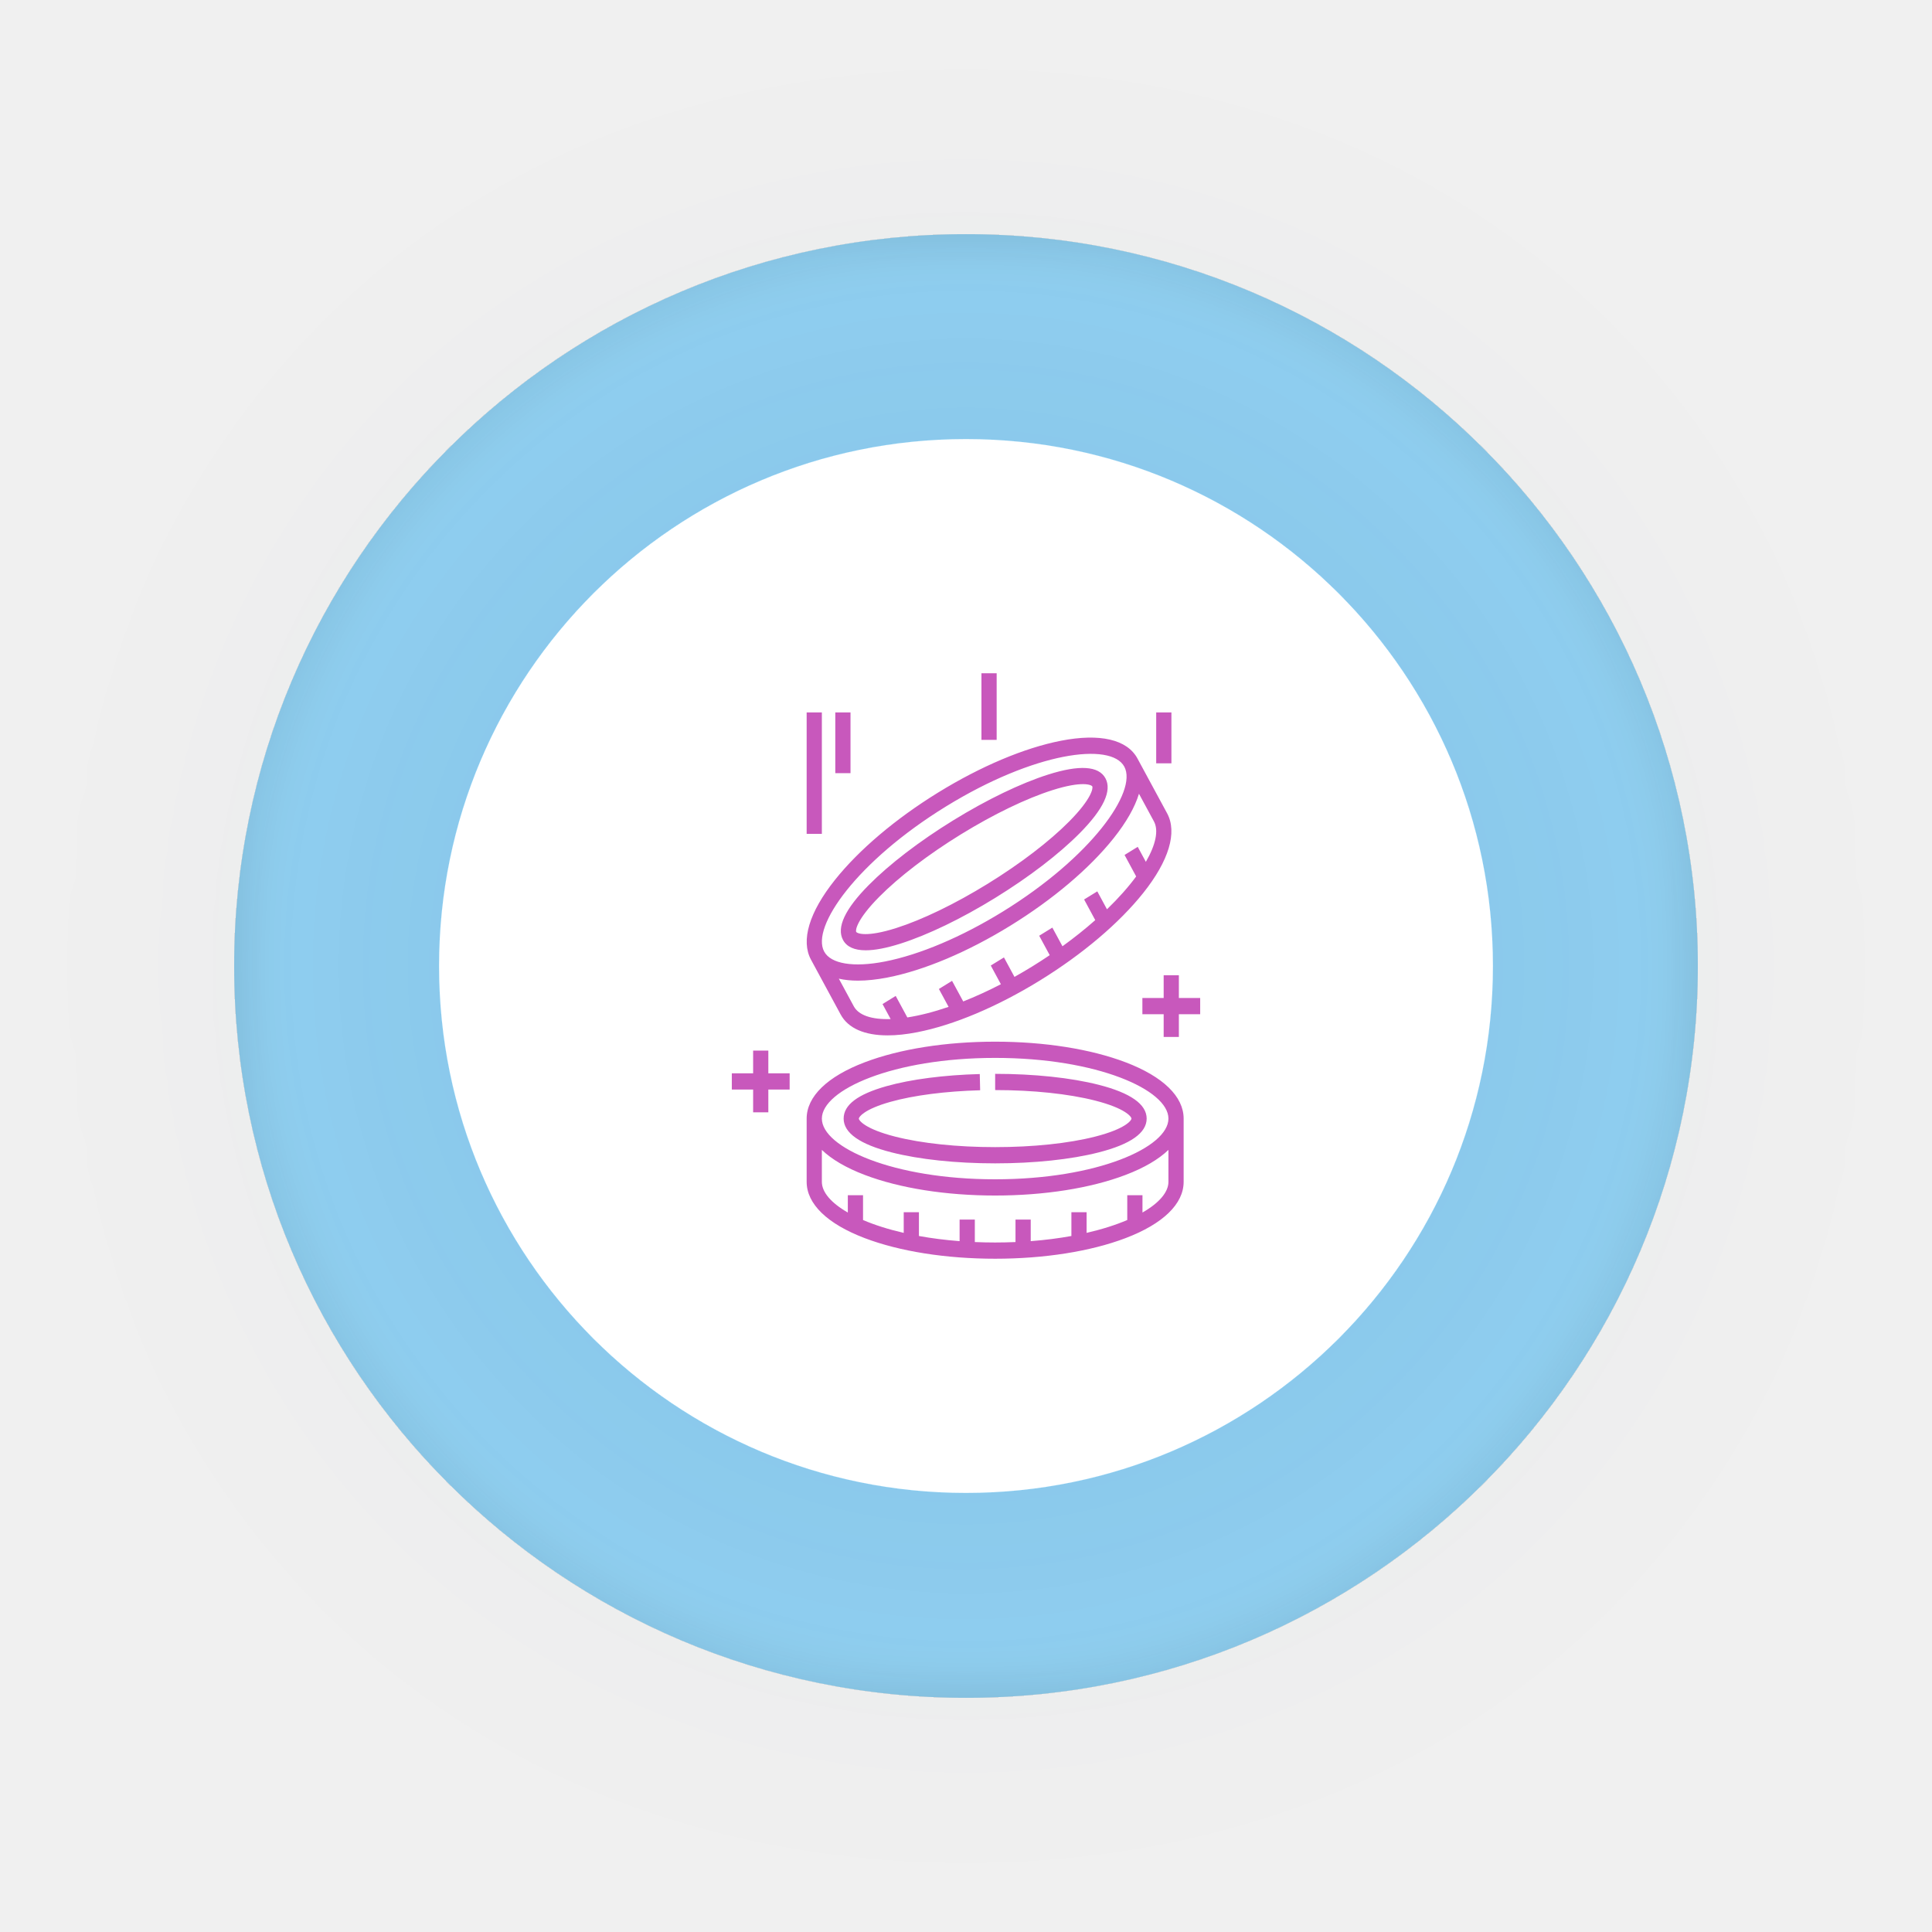
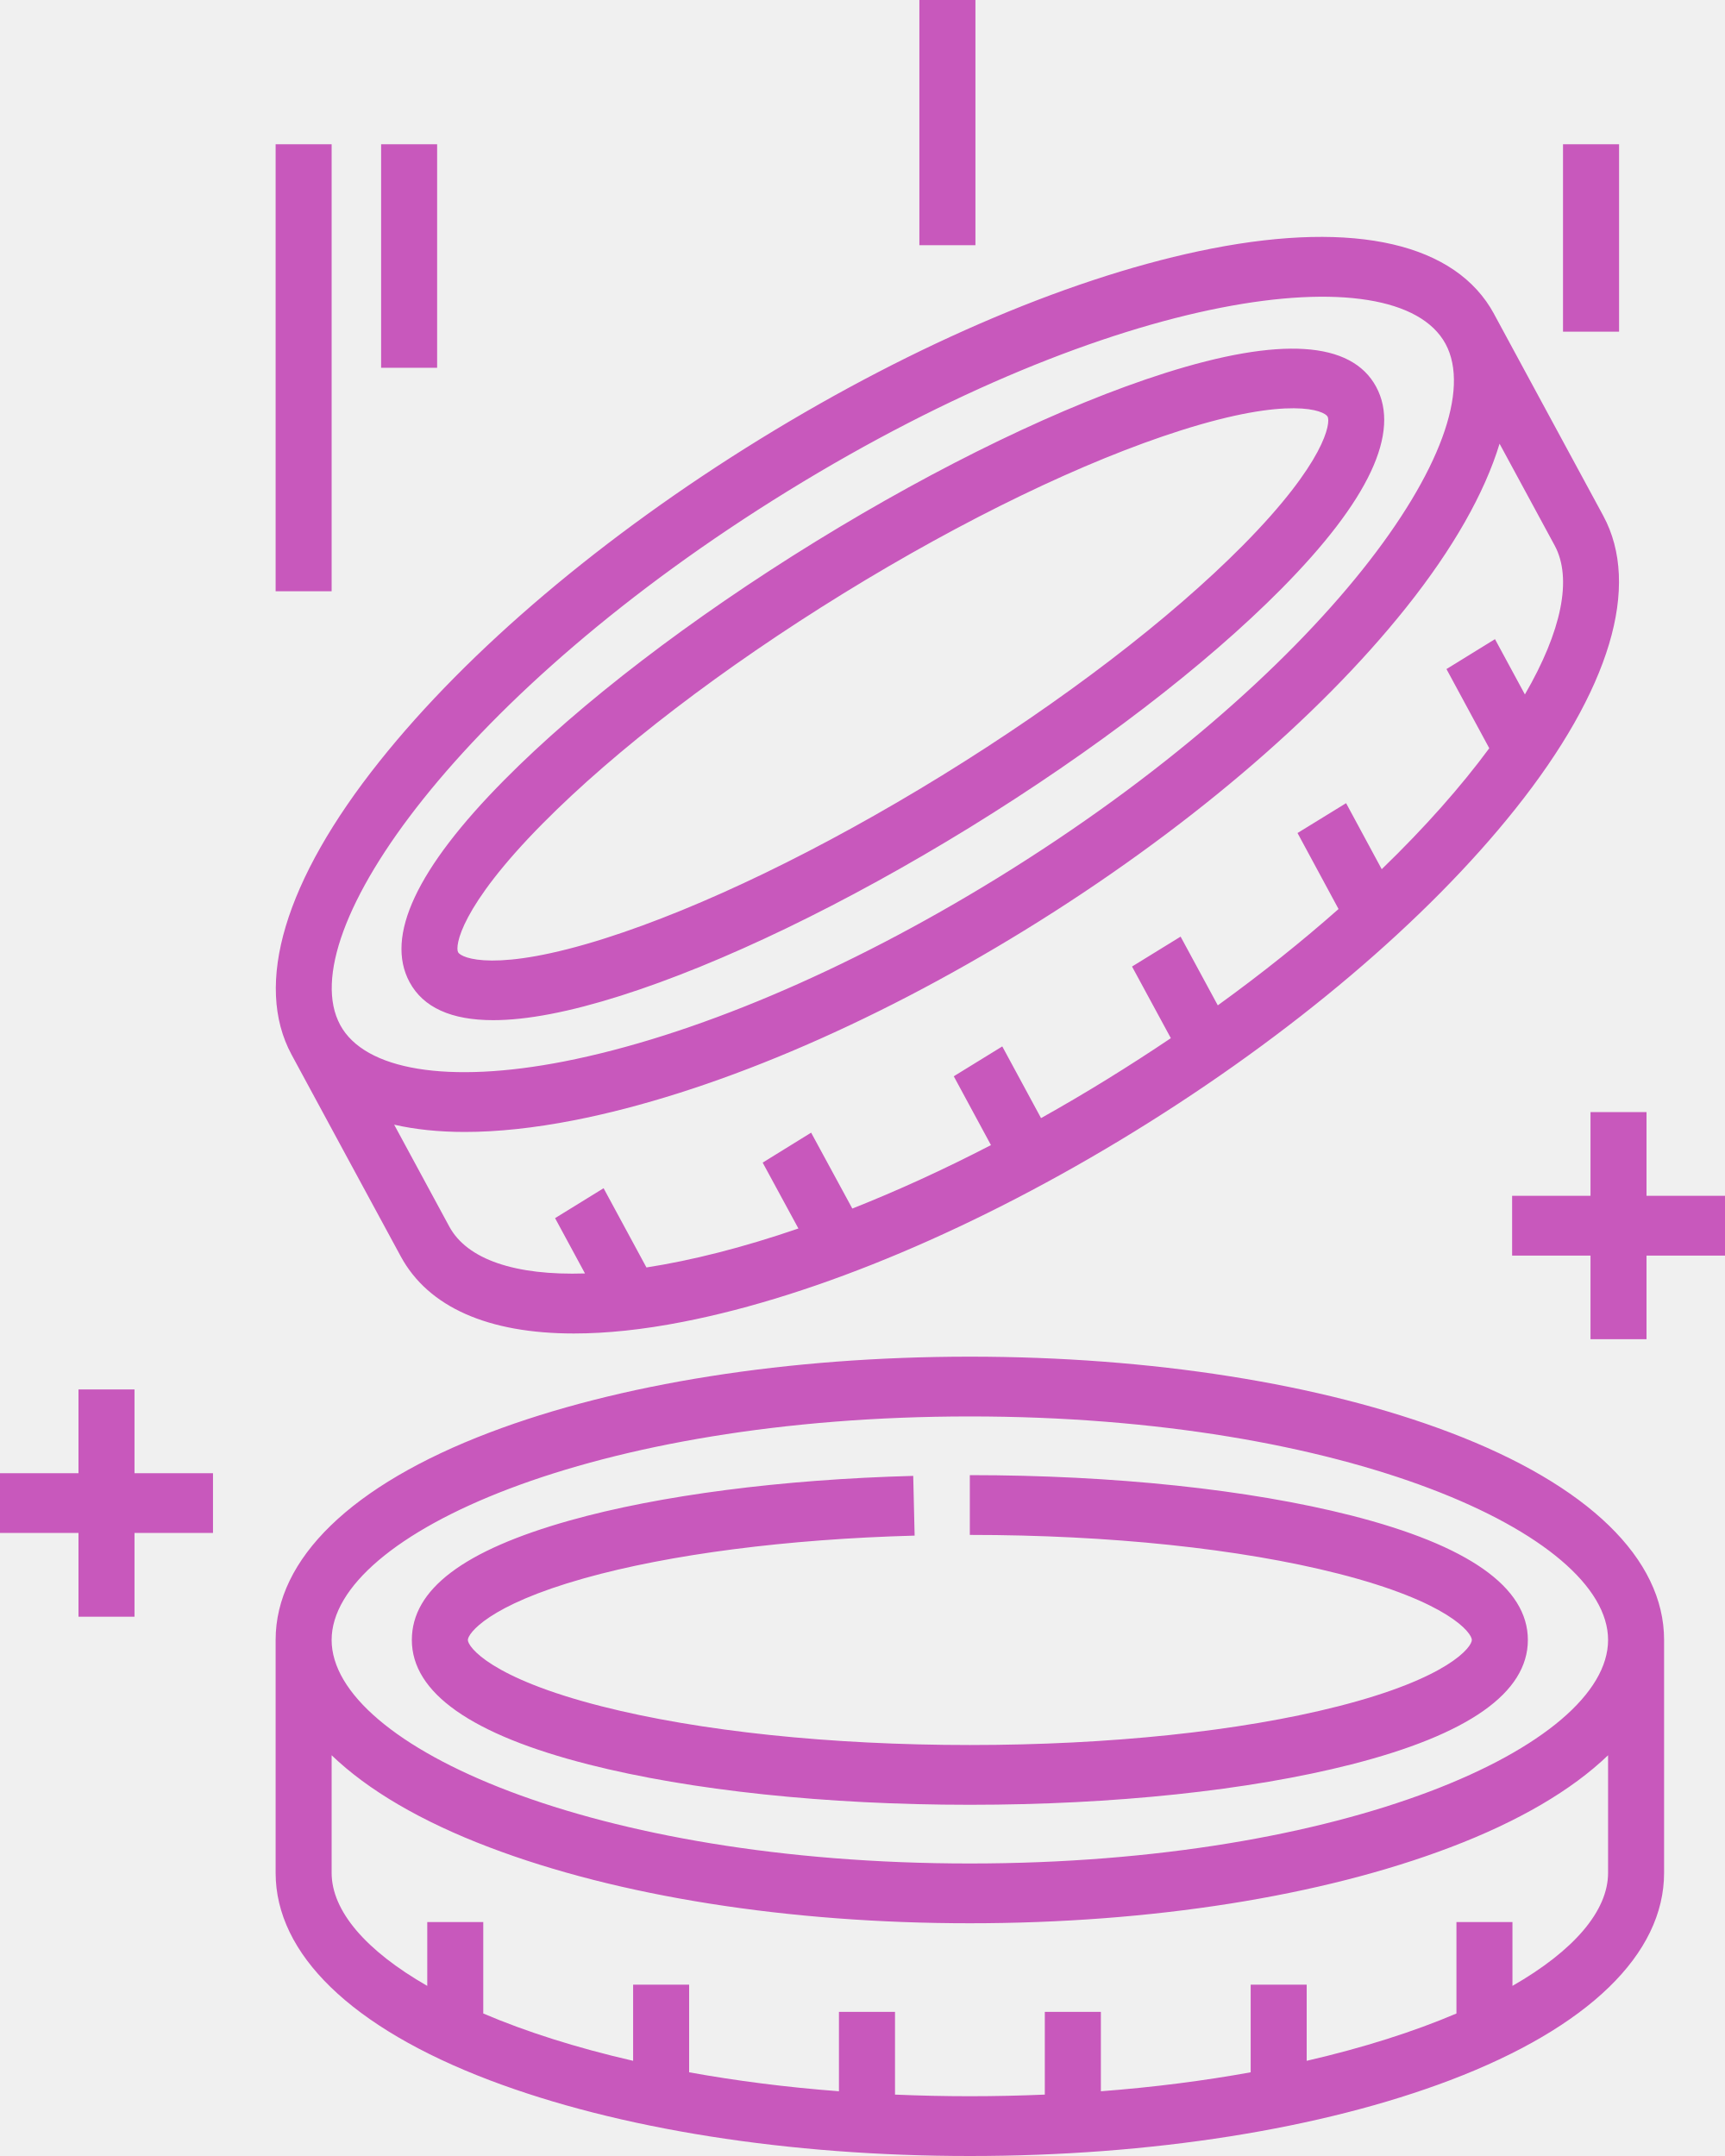
- <svg xmlns="http://www.w3.org/2000/svg" width="132" height="132" viewBox="0 0 132 132" fill="none">
-   <g filter="url(#filter0_i_370_14)">
-     <path d="M116 66C116 93.614 93.614 116 66 116C38.386 116 16 93.614 16 66C16 38.386 38.386 16 66 16C93.614 16 116 38.386 116 66Z" fill="#91D0F2" />
-   </g>
-   <g filter="url(#filter1_d_370_14)">
-     <circle cx="66" cy="66" r="36" fill="white" />
-   </g>
-   <path d="M52.495 73.332H53.951V74.441H52.495V75.995H51.456V74.441H50V73.332H51.456V71.778H52.495V73.332ZM80.87 76.426V80.746C80.87 82.254 79.462 83.619 76.905 84.591C74.516 85.5 71.35 86 67.992 86C64.632 86 61.467 85.5 59.078 84.591C56.521 83.619 55.113 82.254 55.113 80.746V76.426C55.113 74.918 56.521 73.552 59.078 72.579C61.467 71.67 64.633 71.17 67.992 71.17C71.35 71.17 74.516 71.67 76.905 72.579C79.462 73.552 80.87 74.918 80.87 76.426ZM79.831 80.746V78.565C79.159 79.211 78.174 79.791 76.905 80.273C74.516 81.182 71.351 81.682 67.992 81.682C64.632 81.682 61.467 81.182 59.078 80.273C57.809 79.791 56.824 79.211 56.152 78.565V80.746C56.152 81.454 56.787 82.191 57.926 82.844V81.66H58.965V83.356C59.752 83.692 60.686 83.991 61.745 84.234V82.821H62.784V84.447C63.646 84.603 64.576 84.724 65.563 84.799V83.326H66.603V84.861C67.055 84.88 67.518 84.891 67.992 84.891C68.465 84.891 68.929 84.88 69.382 84.861V83.326H70.422V84.799C71.409 84.724 72.339 84.603 73.201 84.447V82.821H74.24V84.234C75.298 83.99 76.231 83.691 77.018 83.356V81.66H78.057V82.844C79.196 82.191 79.831 81.454 79.831 80.746ZM79.831 76.426C79.831 74.465 74.969 72.279 67.992 72.279C61.014 72.279 56.152 74.465 56.152 76.426C56.152 78.388 61.014 80.573 67.992 80.573C74.969 80.573 79.831 78.388 79.831 76.426ZM75.064 74.116C73.169 73.634 70.657 73.368 67.992 73.368V74.477C70.579 74.477 73.005 74.732 74.823 75.195C76.883 75.719 77.304 76.299 77.304 76.426C77.304 76.553 76.883 77.133 74.823 77.657C73.005 78.12 70.579 78.375 67.992 78.375C65.405 78.375 62.979 78.12 61.16 77.657C59.1 77.133 58.679 76.553 58.679 76.426C58.679 76.312 59.045 75.785 60.836 75.282C62.427 74.835 64.604 74.554 66.967 74.49L66.941 73.382C64.5 73.447 62.238 73.741 60.571 74.209C58.598 74.764 57.64 75.489 57.64 76.426C57.64 77.405 58.743 78.182 60.919 78.736C62.815 79.218 65.326 79.484 67.991 79.484C70.657 79.484 73.169 79.219 75.064 78.736C77.24 78.182 78.343 77.405 78.343 76.426C78.343 75.447 77.24 74.67 75.064 74.116ZM57.042 60.123C58.685 58.061 61.191 55.938 64.1 54.146C67.01 52.354 69.986 51.098 72.48 50.611C75.15 50.089 77.01 50.52 77.716 51.825L77.716 51.826L77.716 51.826C78.055 52.45 78.393 53.076 78.731 53.702C79.067 54.323 79.403 54.945 79.74 55.566C80.447 56.871 79.867 58.806 78.108 61.012C76.465 63.074 73.958 65.197 71.05 66.989C68.14 68.781 65.164 70.037 62.669 70.524C61.93 70.669 61.253 70.74 60.645 70.74C59.058 70.74 57.944 70.254 57.434 69.309C57.095 68.685 56.757 68.059 56.418 67.433C56.082 66.812 55.746 66.19 55.41 65.569L55.41 65.569L55.41 65.569C54.703 64.263 55.283 62.329 57.042 60.123ZM77.831 54.256C77.827 54.248 77.822 54.24 77.818 54.232C77.539 55.15 76.957 56.178 76.084 57.273C74.441 59.334 71.935 61.456 69.026 63.248C66.115 65.041 63.139 66.297 60.645 66.785C59.906 66.929 59.229 67.001 58.621 67.001C58.14 67.001 57.703 66.955 57.312 66.866C57.314 66.871 57.316 66.875 57.319 66.879C57.657 67.504 57.995 68.13 58.334 68.754C58.666 69.368 59.56 69.668 60.852 69.626L60.297 68.6L61.197 68.045L61.992 69.514C62.831 69.385 63.78 69.146 64.811 68.792L64.148 67.57L65.047 67.014L65.811 68.422C66.631 68.098 67.492 67.706 68.383 67.245L67.693 65.968L68.593 65.414L69.312 66.744C69.714 66.519 70.12 66.281 70.53 66.028C70.94 65.775 71.336 65.519 71.72 65.26L71.001 63.932L71.9 63.377L72.591 64.652C73.41 64.06 74.158 63.46 74.831 62.865L74.07 61.455L74.971 60.901L75.632 62.126C76.435 61.35 77.103 60.593 77.627 59.882L76.833 58.413L77.733 57.858L78.288 58.884C78.968 57.711 79.172 56.734 78.84 56.12C78.503 55.5 78.167 54.878 77.831 54.256ZM56.31 65.014L56.31 65.014C56.766 65.859 58.317 66.112 60.458 65.694C62.838 65.228 65.696 64.018 68.506 62.288C74.547 58.565 77.734 54.079 76.816 52.38C75.897 50.682 70.662 51.385 64.62 55.107C58.578 58.83 55.391 63.316 56.31 65.014ZM57.598 64.222C57.139 63.373 57.73 62.111 59.355 60.471C60.769 59.042 62.82 57.471 65.129 56.048L65.129 56.048C67.439 54.626 69.74 53.516 71.606 52.923C73.75 52.242 75.069 52.327 75.528 53.175C75.986 54.022 75.395 55.283 73.771 56.924C72.356 58.353 70.305 59.923 67.997 61.346C65.688 62.769 63.388 63.878 61.52 64.472C60.565 64.775 59.774 64.927 59.149 64.927C58.371 64.927 57.852 64.692 57.598 64.222ZM58.498 63.667C58.557 63.776 59.194 64.054 61.224 63.409C63.016 62.839 65.237 61.766 67.477 60.386C69.717 59.005 71.699 57.489 73.057 56.118C74.594 54.565 74.687 53.839 74.628 53.73C74.568 53.619 73.932 53.342 71.903 53.986C70.112 54.555 67.891 55.628 65.649 57.008C63.408 58.39 61.427 59.905 60.069 61.276C58.531 62.83 58.439 63.557 58.498 63.667ZM56.152 48.676H55.113V56.971H56.152V48.676ZM58.109 48.676H57.07V52.824H58.109V48.676ZM80.035 48.676H78.995V52.154H80.035V48.676ZM68.095 46H67.055V50.549H68.095V46ZM80.544 68.186V66.632H79.505V68.186H78.051V69.295H79.505V70.847H80.544V69.295H82V68.186H80.544Z" fill="#C858BC" />
-   <defs>
-     <filter id="filter0_i_370_14" x="16" y="16" width="100" height="100" filterUnits="userSpaceOnUse" color-interpolation-filters="sRGB">
-       <feFlood flood-opacity="0" result="BackgroundImageFix" />
-       <feBlend mode="normal" in="SourceGraphic" in2="BackgroundImageFix" result="shape" />
-       <feColorMatrix in="SourceAlpha" type="matrix" values="0 0 0 0 0 0 0 0 0 0 0 0 0 0 0 0 0 0 127 0" result="hardAlpha" />
-       <feOffset />
-       <feGaussianBlur stdDeviation="2" />
-       <feComposite in2="hardAlpha" operator="arithmetic" k2="-1" k3="1" />
-       <feColorMatrix type="matrix" values="0 0 0 0 0 0 0 0 0 0 0 0 0 0 0 0 0 0 0.1 0" />
-       <feBlend mode="normal" in2="shape" result="effect1_innerShadow_370_14" />
-     </filter>
-     <filter id="filter1_d_370_14" x="0" y="0" width="132" height="132" filterUnits="userSpaceOnUse" color-interpolation-filters="sRGB">
-       <feFlood flood-opacity="0" result="BackgroundImageFix" />
-       <feColorMatrix in="SourceAlpha" type="matrix" values="0 0 0 0 0 0 0 0 0 0 0 0 0 0 0 0 0 0 127 0" result="hardAlpha" />
-       <feOffset />
-       <feGaussianBlur stdDeviation="15" />
-       <feComposite in2="hardAlpha" operator="out" />
-       <feColorMatrix type="matrix" values="0 0 0 0 0.032 0 0 0 0 0.193 0 0 0 0 0.334 0 0 0 0.1 0" />
-       <feBlend mode="normal" in2="BackgroundImageFix" result="effect1_dropShadow_370_14" />
-       <feBlend mode="normal" in="SourceGraphic" in2="effect1_dropShadow_370_14" result="shape" />
-     </filter>
-   </defs>
+ <svg xmlns="http://www.w3.org/2000/svg" width="32" height="40" viewBox="0 0 32 40" fill="none">
+   <path d="M2.495 27.332H3.951V28.441H2.495V29.995H1.456V28.441H0V27.332H1.456V25.778H2.495V27.332ZM30.87 30.426V34.746C30.87 36.254 29.462 37.619 26.905 38.592C24.516 39.5 21.351 40 17.991 40C14.632 40 11.467 39.5 9.078 38.592C6.521 37.619 5.113 36.254 5.113 34.746V30.426C5.113 28.919 6.521 27.552 9.078 26.579C11.467 25.67 14.633 25.17 17.991 25.17C21.35 25.17 24.516 25.67 26.905 26.579C29.462 27.552 30.87 28.919 30.87 30.426ZM29.831 34.746V32.565C29.159 33.211 28.174 33.791 26.905 34.273C24.516 35.182 21.351 35.682 17.991 35.682C14.632 35.682 11.466 35.182 9.078 34.273C7.809 33.791 6.824 33.211 6.152 32.565V34.746C6.152 35.454 6.787 36.191 7.926 36.844V35.66H8.965V37.356C9.752 37.692 10.686 37.991 11.745 38.234V36.821H12.784V38.447C13.646 38.603 14.576 38.724 15.563 38.799V37.326H16.603V38.861C17.055 38.88 17.518 38.891 17.991 38.891C18.465 38.891 18.929 38.88 19.382 38.861V37.326H20.422V38.799C21.409 38.724 22.339 38.603 23.201 38.447V36.821H24.24V38.234C25.298 37.99 26.232 37.691 27.018 37.356V35.66H28.057V36.844C29.196 36.191 29.831 35.454 29.831 34.746ZM29.831 30.426C29.831 28.465 24.968 26.279 17.991 26.279C11.014 26.279 6.152 28.465 6.152 30.426C6.152 32.388 11.014 34.573 17.991 34.573C24.968 34.573 29.831 32.388 29.831 30.426ZM25.064 28.116C23.169 27.634 20.657 27.368 17.991 27.368V28.477C20.579 28.477 23.005 28.732 24.823 29.195C26.883 29.719 27.304 30.299 27.304 30.426C27.304 30.553 26.883 31.133 24.823 31.657C23.005 32.12 20.579 32.375 17.991 32.375C15.405 32.375 12.979 32.12 11.16 31.657C9.1 31.133 8.679 30.553 8.679 30.426C8.679 30.312 9.045 29.785 10.836 29.282C12.427 28.835 14.604 28.554 16.967 28.49L16.941 27.382C14.5 27.447 12.238 27.741 10.571 28.209C8.598 28.764 7.64 29.489 7.64 30.426C7.64 31.405 8.743 32.182 10.919 32.736C12.815 33.218 15.326 33.484 17.991 33.484C20.657 33.484 23.169 33.218 25.064 32.736C27.24 32.182 28.343 31.405 28.343 30.426C28.343 29.447 27.24 28.67 25.064 28.116ZM7.042 14.123C8.685 12.061 11.191 9.938 14.1 8.146C17.01 6.354 19.986 5.098 22.48 4.611C25.15 4.089 27.01 4.52 27.716 5.825L27.716 5.826L27.716 5.826C28.055 6.45 28.393 7.076 28.731 7.702C29.067 8.323 29.403 8.945 29.74 9.566C30.447 10.871 29.867 12.806 28.108 15.012C26.465 17.074 23.958 19.197 21.05 20.989C18.14 22.781 15.164 24.037 12.669 24.524C11.93 24.669 11.253 24.74 10.645 24.74C9.058 24.74 7.945 24.253 7.434 23.309C7.095 22.685 6.757 22.059 6.418 21.433C6.082 20.812 5.746 20.19 5.41 19.569L5.41 19.569L5.41 19.569C4.703 18.263 5.283 16.329 7.042 14.123ZM27.831 8.256C27.827 8.248 27.822 8.24 27.818 8.232C27.539 9.149 26.957 10.178 26.084 11.273C24.441 13.334 21.935 15.456 19.026 17.248C16.115 19.041 13.139 20.297 10.645 20.785C9.906 20.929 9.229 21.001 8.621 21.001C8.14 21.001 7.703 20.955 7.312 20.866C7.314 20.87 7.316 20.875 7.319 20.879C7.657 21.504 7.995 22.13 8.334 22.755C8.665 23.368 9.56 23.668 10.852 23.626L10.297 22.6L11.197 22.045L11.992 23.515C12.831 23.385 13.78 23.146 14.811 22.792L14.148 21.57L15.047 21.014L15.811 22.422C16.631 22.098 17.492 21.706 18.383 21.245L17.693 19.968L18.593 19.414L19.312 20.744C19.714 20.519 20.12 20.281 20.53 20.028C20.94 19.775 21.336 19.519 21.72 19.261L21 17.932L21.901 17.377L22.591 18.652C23.41 18.06 24.158 17.46 24.831 16.865L24.07 15.455L24.971 14.901L25.632 16.126C26.435 15.35 27.103 14.592 27.627 13.882L26.833 12.413L27.733 11.858L28.288 12.884C28.968 11.711 29.172 10.734 28.84 10.12C28.503 9.5 28.167 8.878 27.831 8.256ZM6.31 19.014L6.31 19.015C6.766 19.859 8.317 20.112 10.458 19.694C12.838 19.228 15.696 18.018 18.506 16.288C24.547 12.565 27.733 8.079 26.816 6.38C25.897 4.682 20.662 5.385 14.62 9.107C8.578 12.83 5.391 17.316 6.31 19.014ZM7.598 18.222C7.139 17.373 7.73 16.111 9.355 14.471C10.769 13.042 12.82 11.471 15.129 10.048L15.129 10.048C17.439 8.626 19.739 7.516 21.606 6.923C23.75 6.242 25.069 6.327 25.528 7.175C25.986 8.022 25.395 9.283 23.771 10.924C22.356 12.353 20.305 13.923 17.997 15.347C15.688 16.768 13.388 17.878 11.52 18.472C10.565 18.775 9.774 18.927 9.149 18.927C8.372 18.927 7.852 18.692 7.598 18.222ZM8.498 17.667C8.557 17.776 9.194 18.054 11.224 17.409C13.016 16.839 15.237 15.766 17.477 14.386C19.717 13.005 21.699 11.489 23.057 10.118C24.594 8.565 24.687 7.839 24.628 7.73C24.568 7.619 23.932 7.341 21.903 7.986C20.112 8.555 17.891 9.628 15.649 11.008C13.408 12.39 11.427 13.905 10.069 15.277C8.531 16.83 8.439 17.558 8.498 17.667ZM6.152 2.676H5.113V10.97H6.152V2.676ZM8.109 2.676H7.07V6.823H8.109V2.676ZM30.035 2.676H28.995V6.154H30.035V2.676ZM18.095 0H17.055V4.549H18.095V0ZM30.544 22.186V20.632H29.505V22.186H28.051V23.295H29.505V24.846H30.544V23.295H32V22.186H30.544Z" fill="#C858BC" />
</svg>
